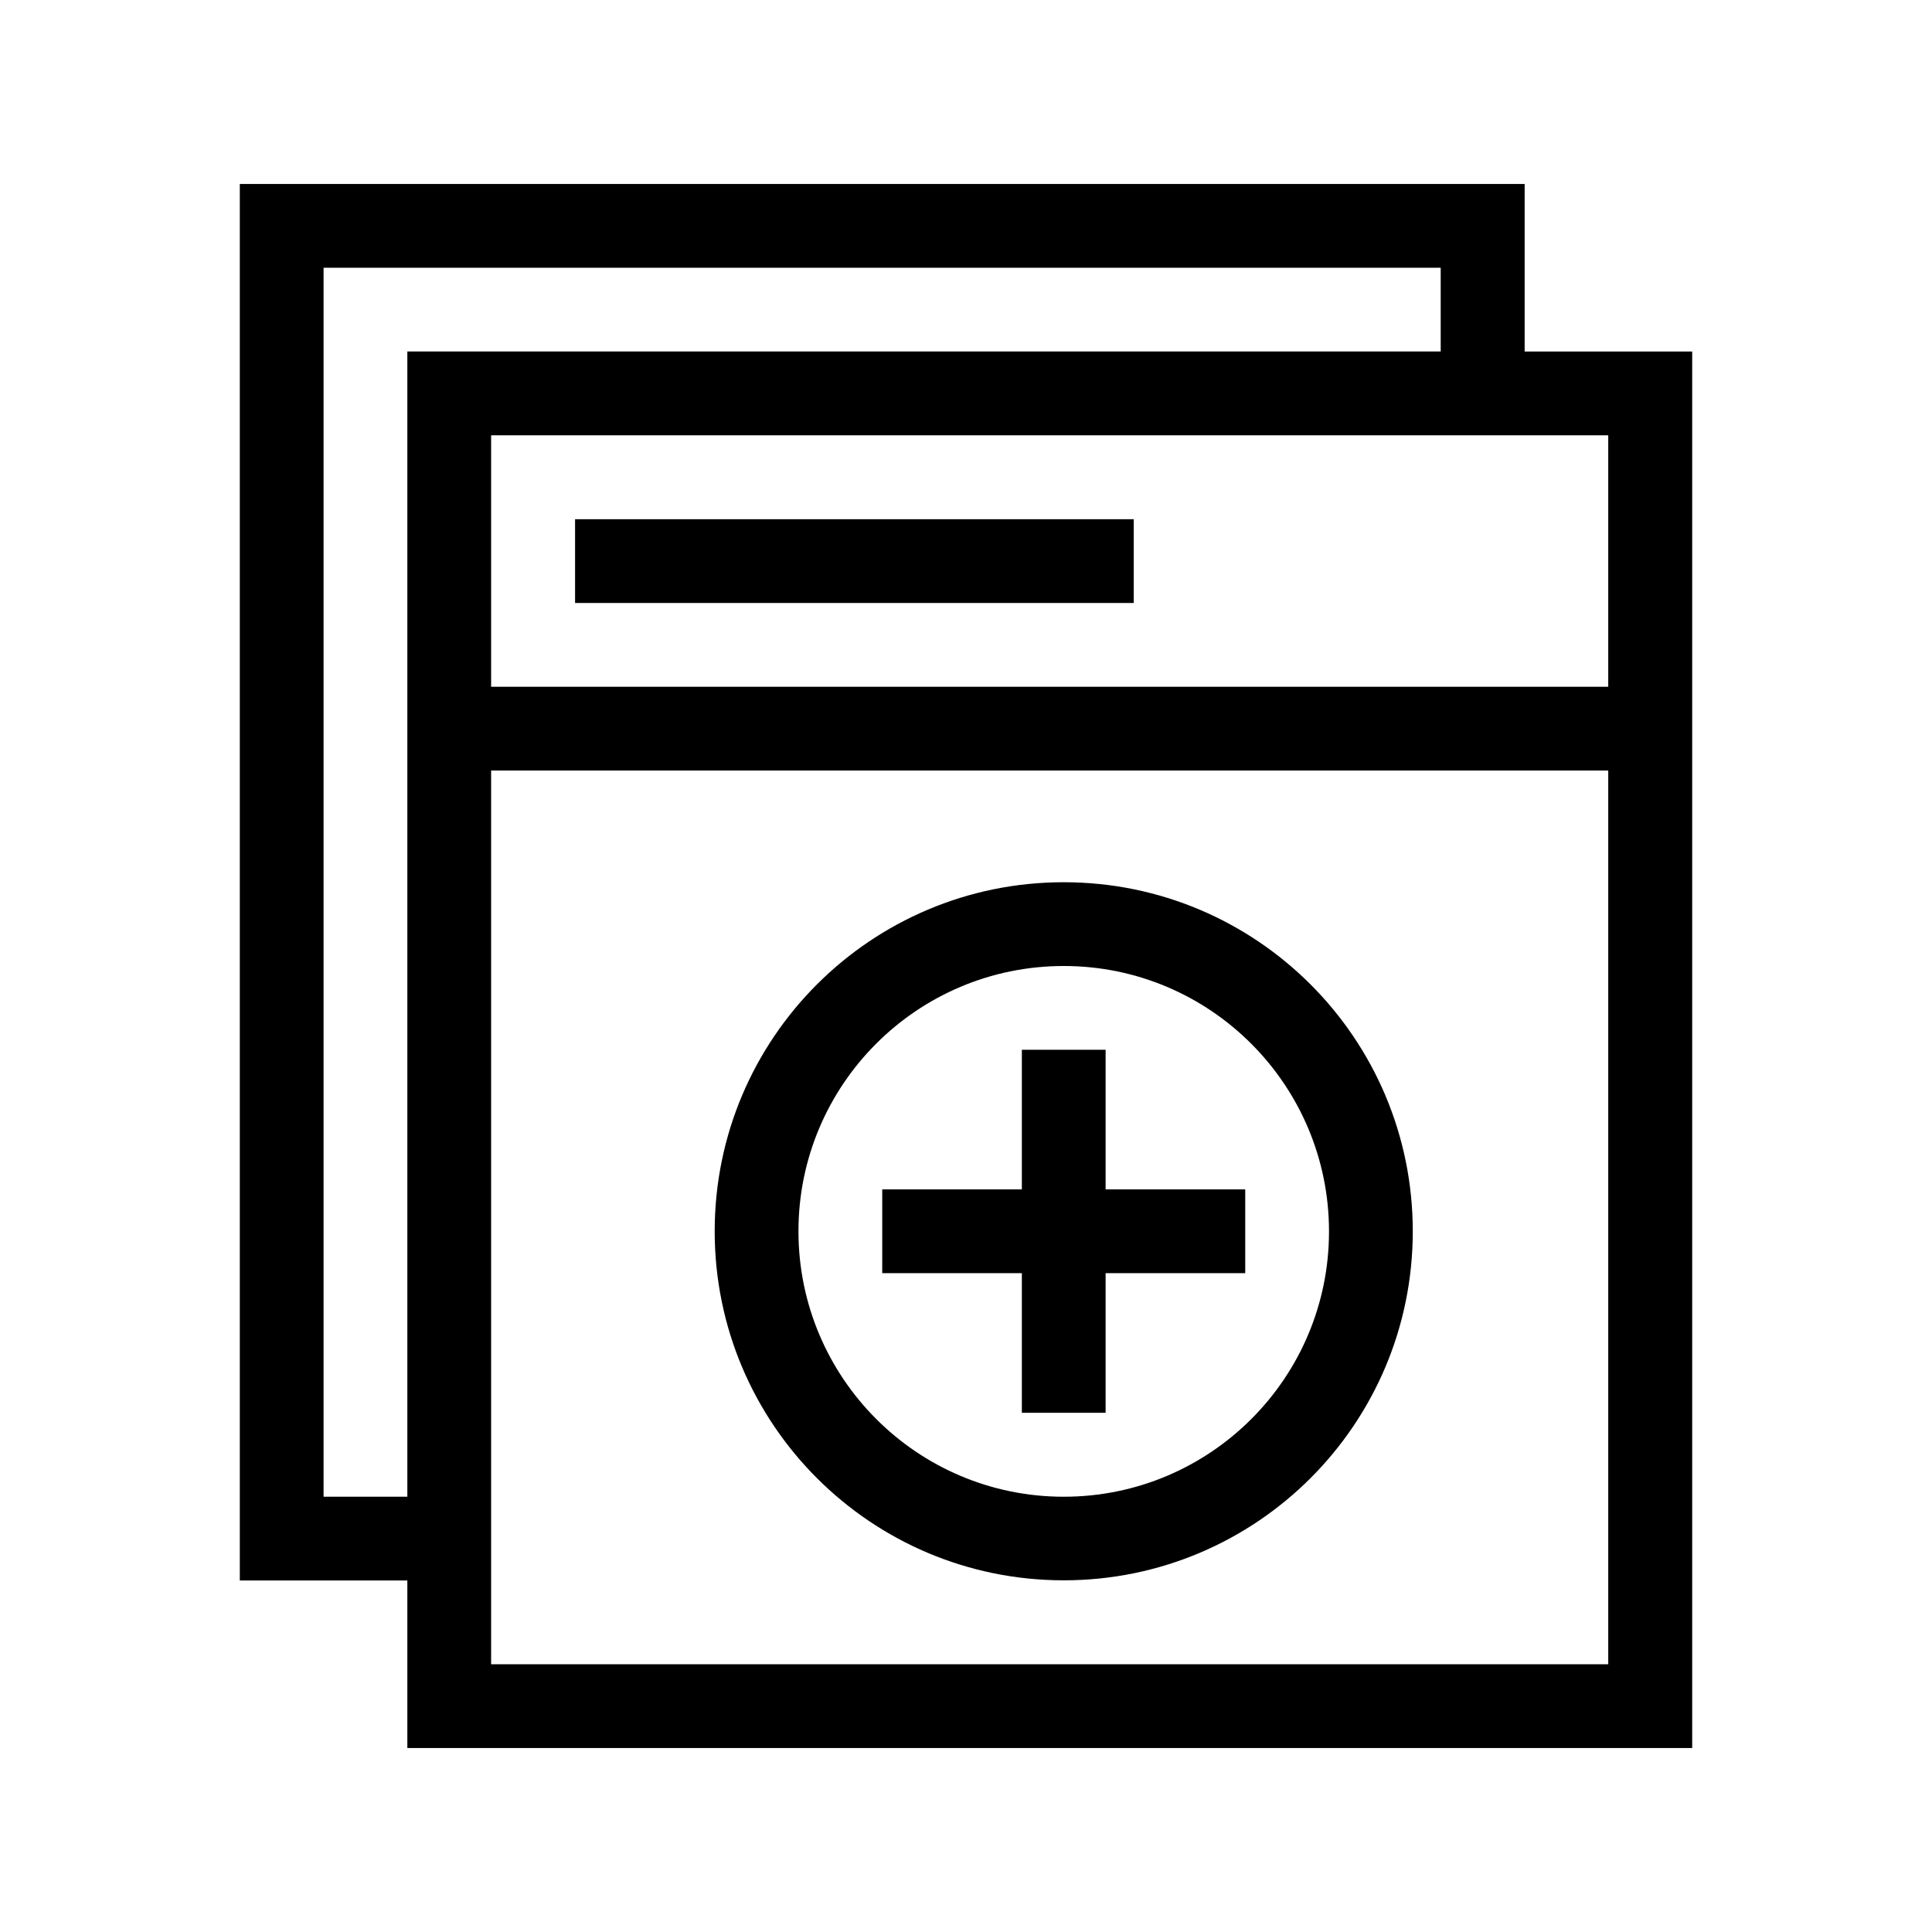
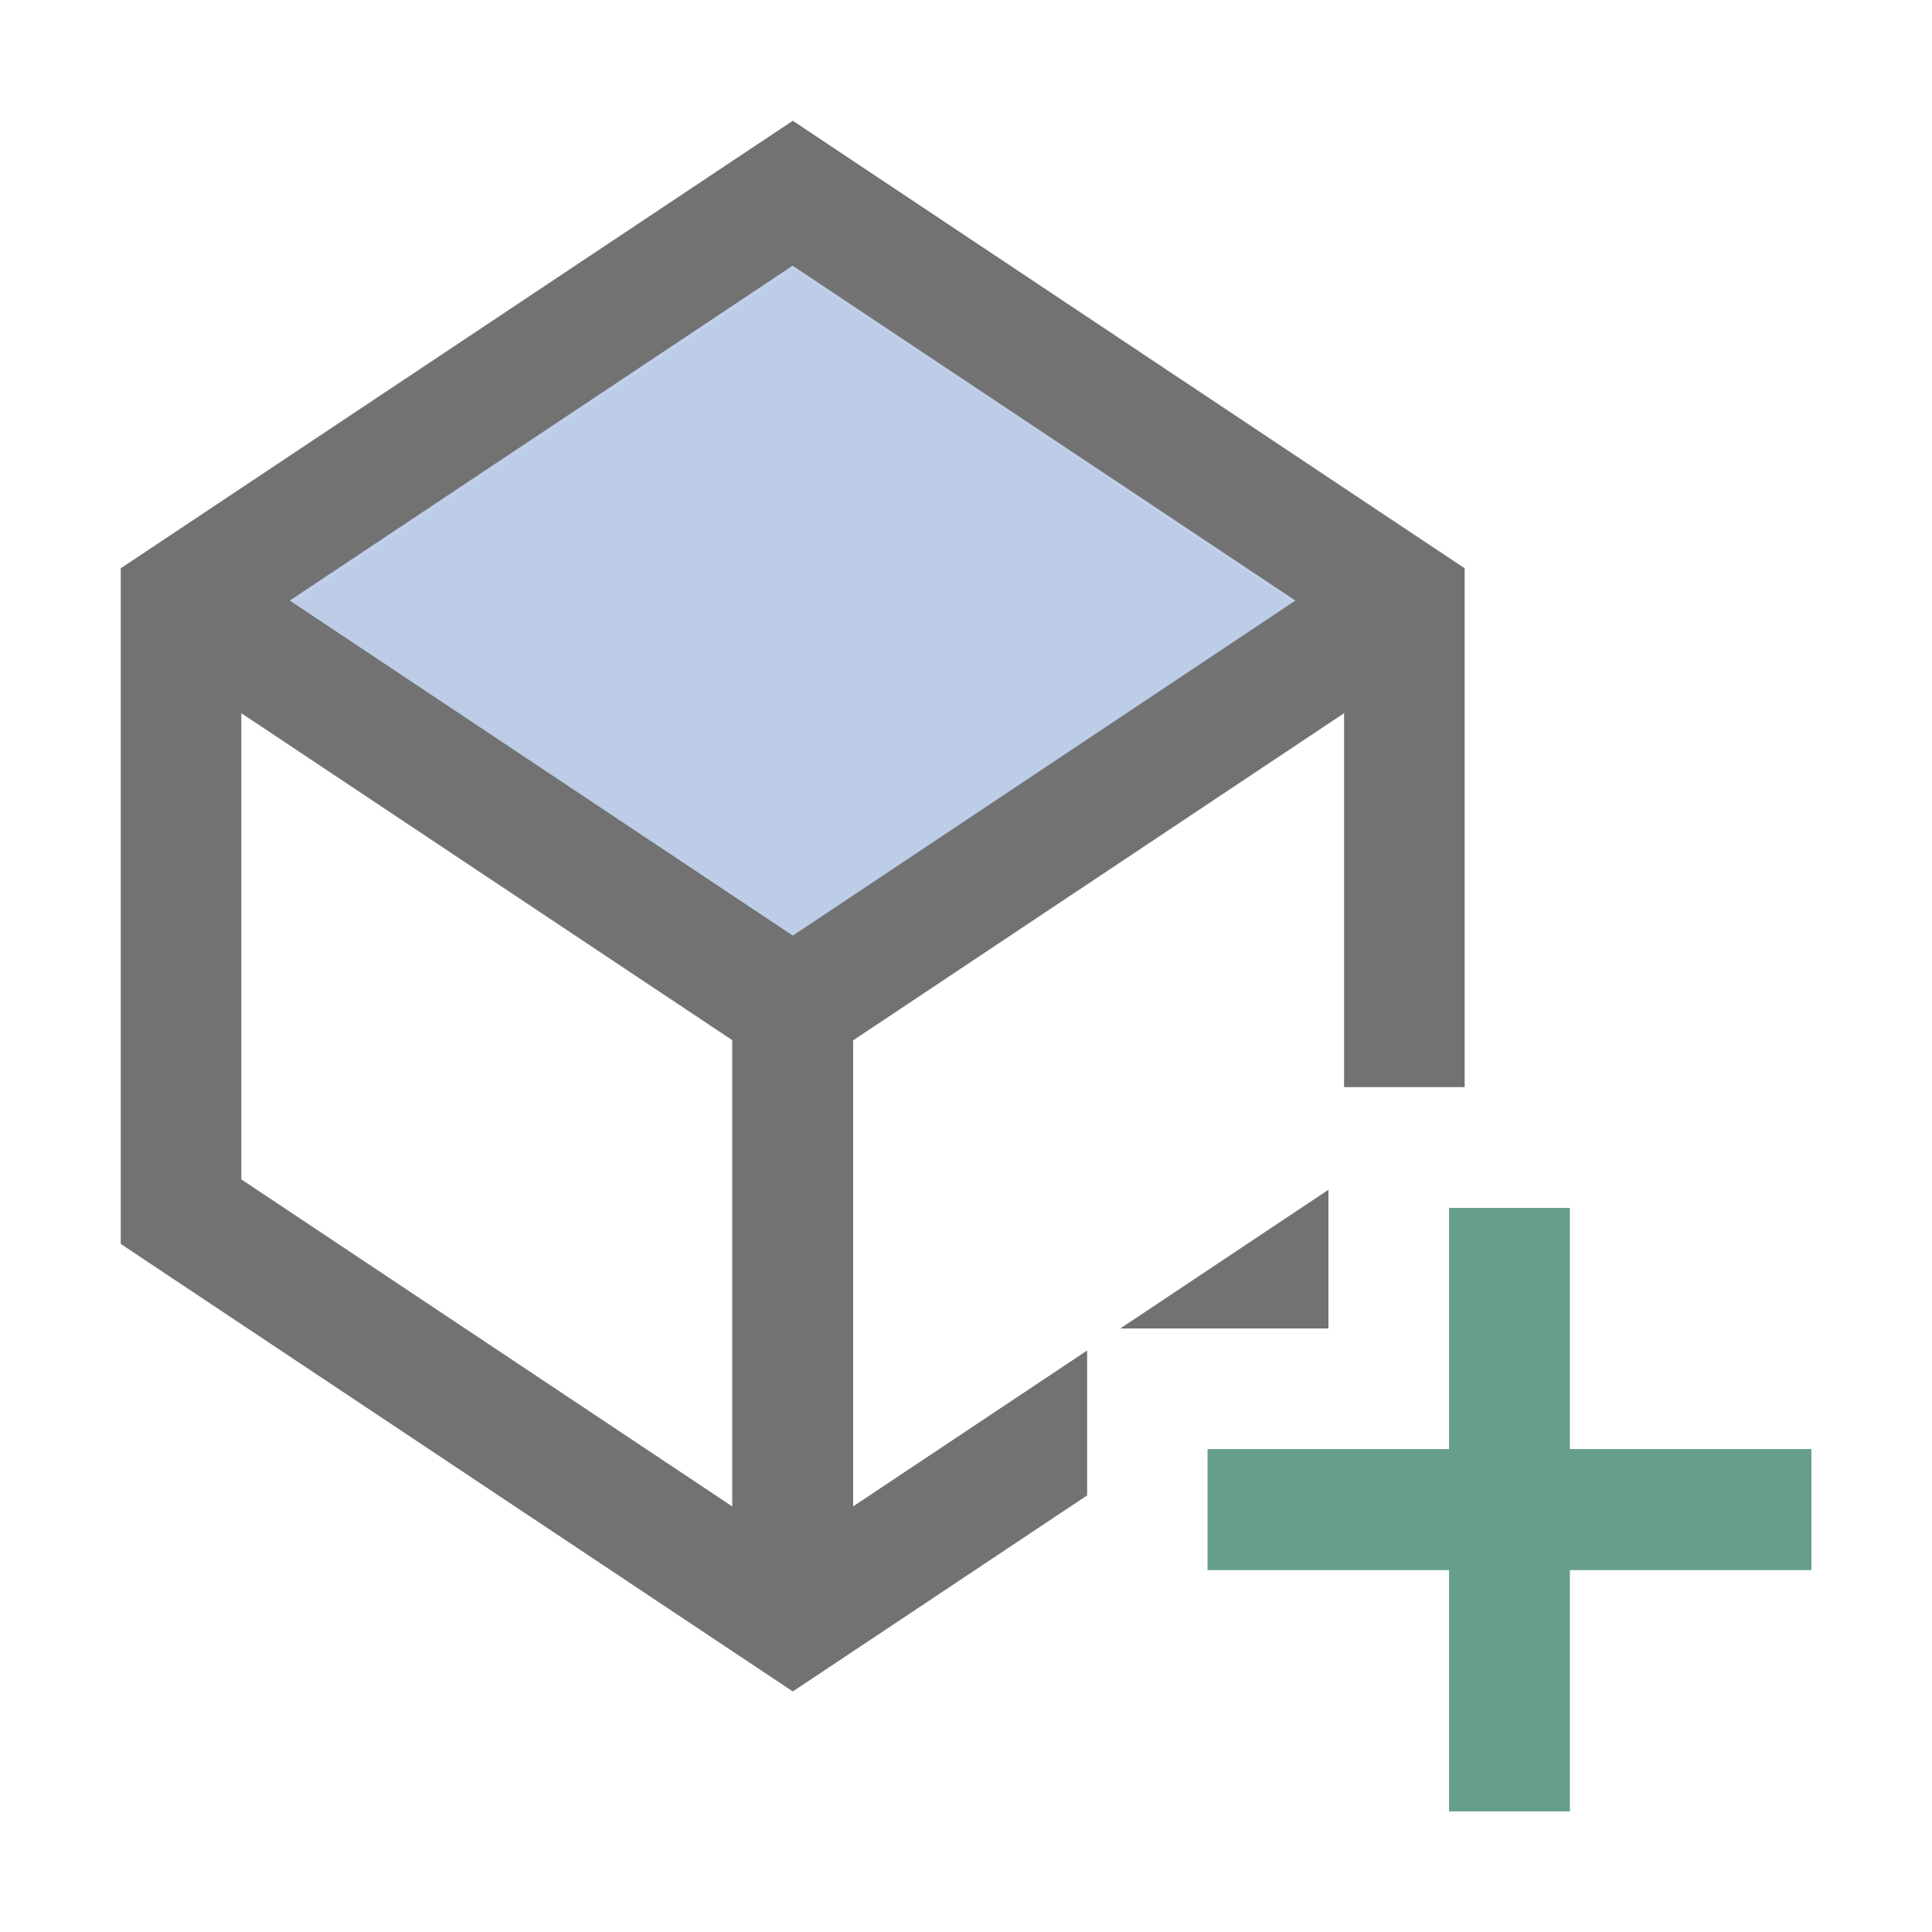
- <svg xmlns="http://www.w3.org/2000/svg" t="1692634438951" class="icon" viewBox="0 0 1024 1024" version="1.1" p-id="4611" width="64" height="64">
-   <path d="M215.9 926.5v-88.8h-88.8V97.5h681v88.8h88.8v740.2h-681z m547.8-784.6H171.5v651.4h44.4v-607h547.7v-44.4z m88.8 88.8H260.3V364h592.1V230.7z m0 177.7H260.3v473.7h592.1V408.4z m-288.7 59.2c102.2 0 185 82.8 185 185s-82.8 185-185 185-185-82.8-185-185 82.8-185 185-185z m0 325.7c77.7 0 140.6-63 140.6-140.6S641.5 512 563.8 512c-77.7 0-140.6 63-140.6 140.6s62.9 140.7 140.6 140.7z m-22.2-236.9H586v74h74v44.4h-74v74h-44.4v-74h-74v-44.4h74v-74z m59.2-236.8h-296v-44.4h296.1v44.4z" p-id="4612" />
+ <svg xmlns="http://www.w3.org/2000/svg" t="1704121011614" class="icon" viewBox="0 0 1024 1024" version="1.1" p-id="15266" width="48" height="48">
+   <path d="M715.8 300.6L420.4 103.9 125.1 300.6l-28.8 19.2 295.4 196.7 28.8 19.2 28.8-19.2 295.4-196.7-28.9-19.2zM420.4 497.4L153.9 319.8l266.5-177.5L687 319.8 420.4 497.4z" fill="#BDCDE8" p-id="15267" />
+   <path d="M687 319.8L420.4 497.4 153.9 319.8l266.5-177.5z" fill="#BDCDE8" p-id="15268" />
+   <path d="M832 960h-63.9V832.1h-128v-64h128V640.2H832v127.9h128v64H832z" fill="#669E8B" p-id="15269" />
+   <path d="M744.3 279.9L420.2 64 96 279.9l-32 21.3v358.1l324.2 215.9 32 21.3 32-21.3 124-82.6v-76.8l-124 82.6v-247L712.4 378v198.2h63.9v-275l-32-21.3zM388.2 798.5L127.9 625.1V378l260.2 173.3v247.2z m32-302.6L153.6 318.3l266.5-177.5 266.5 177.5-266.4 177.6z m283.9 208.2v-73.5l-110.3 73.5h110.3z" fill="#727272" p-id="15270" />
+   <path d="M832 960h-63.9V832.1h-128v-64h128V640.2H832v127.9h128v64H832z" fill="#669E8B" p-id="15271" />
</svg>
